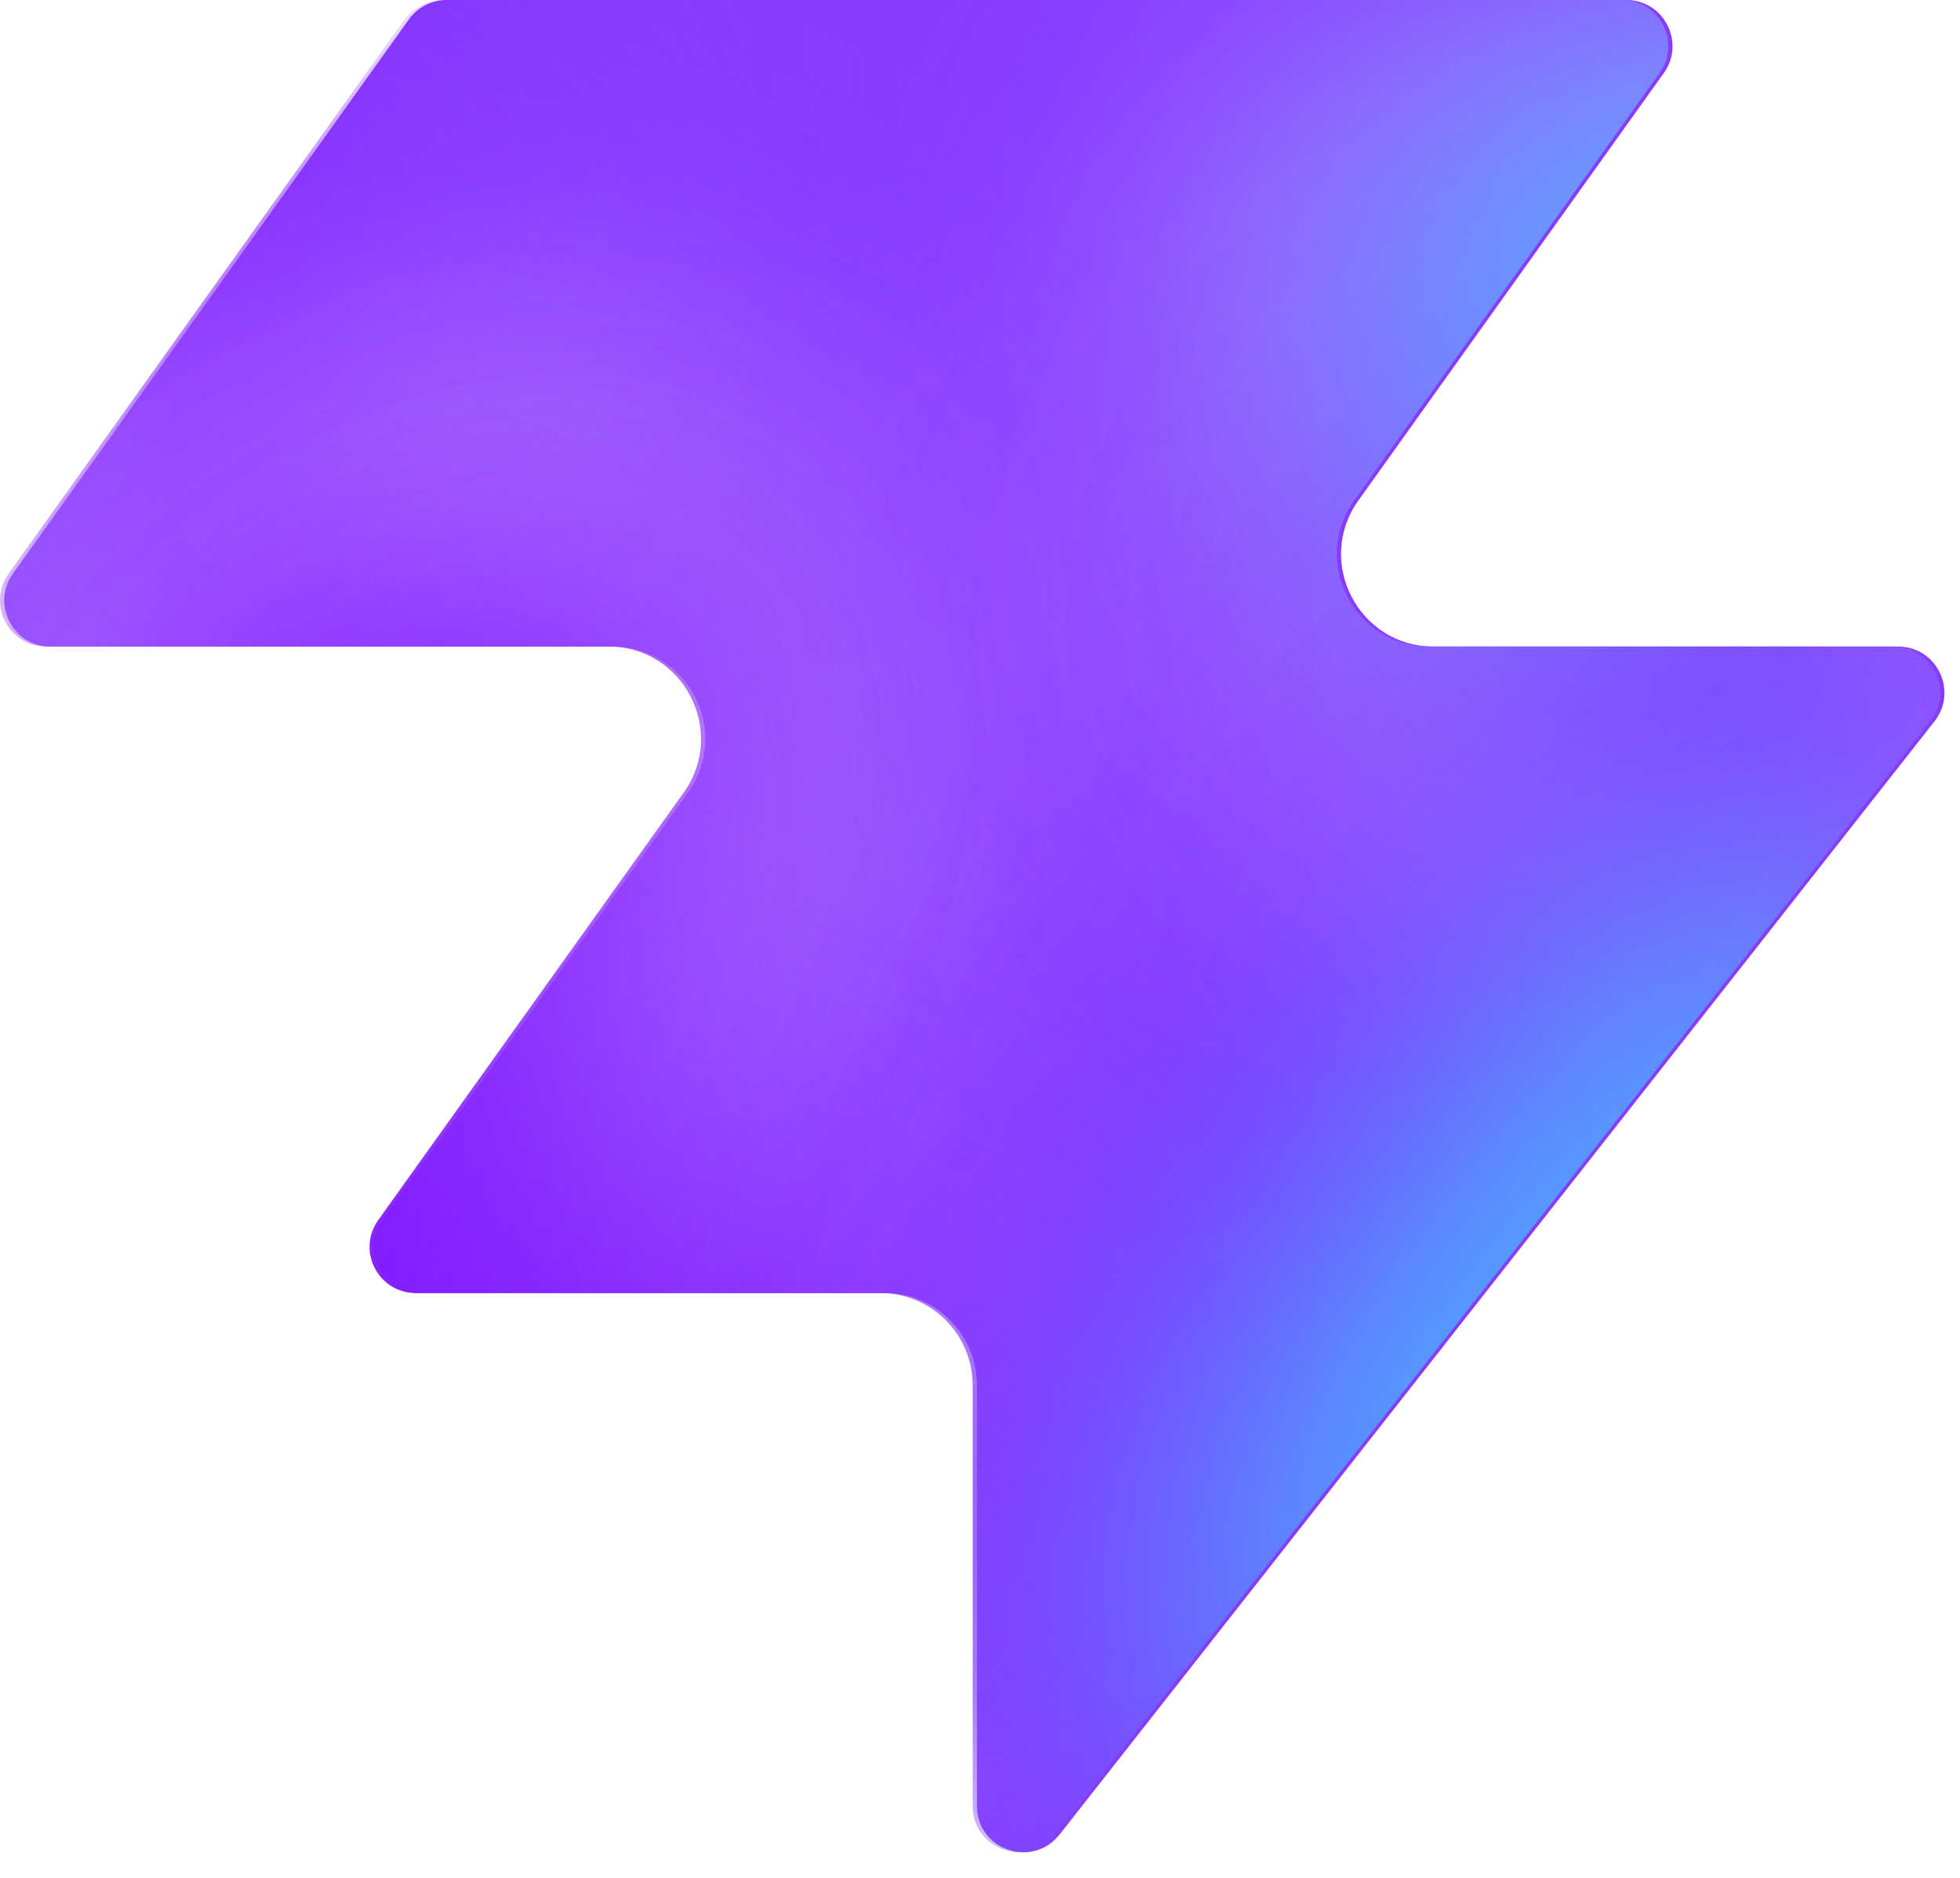
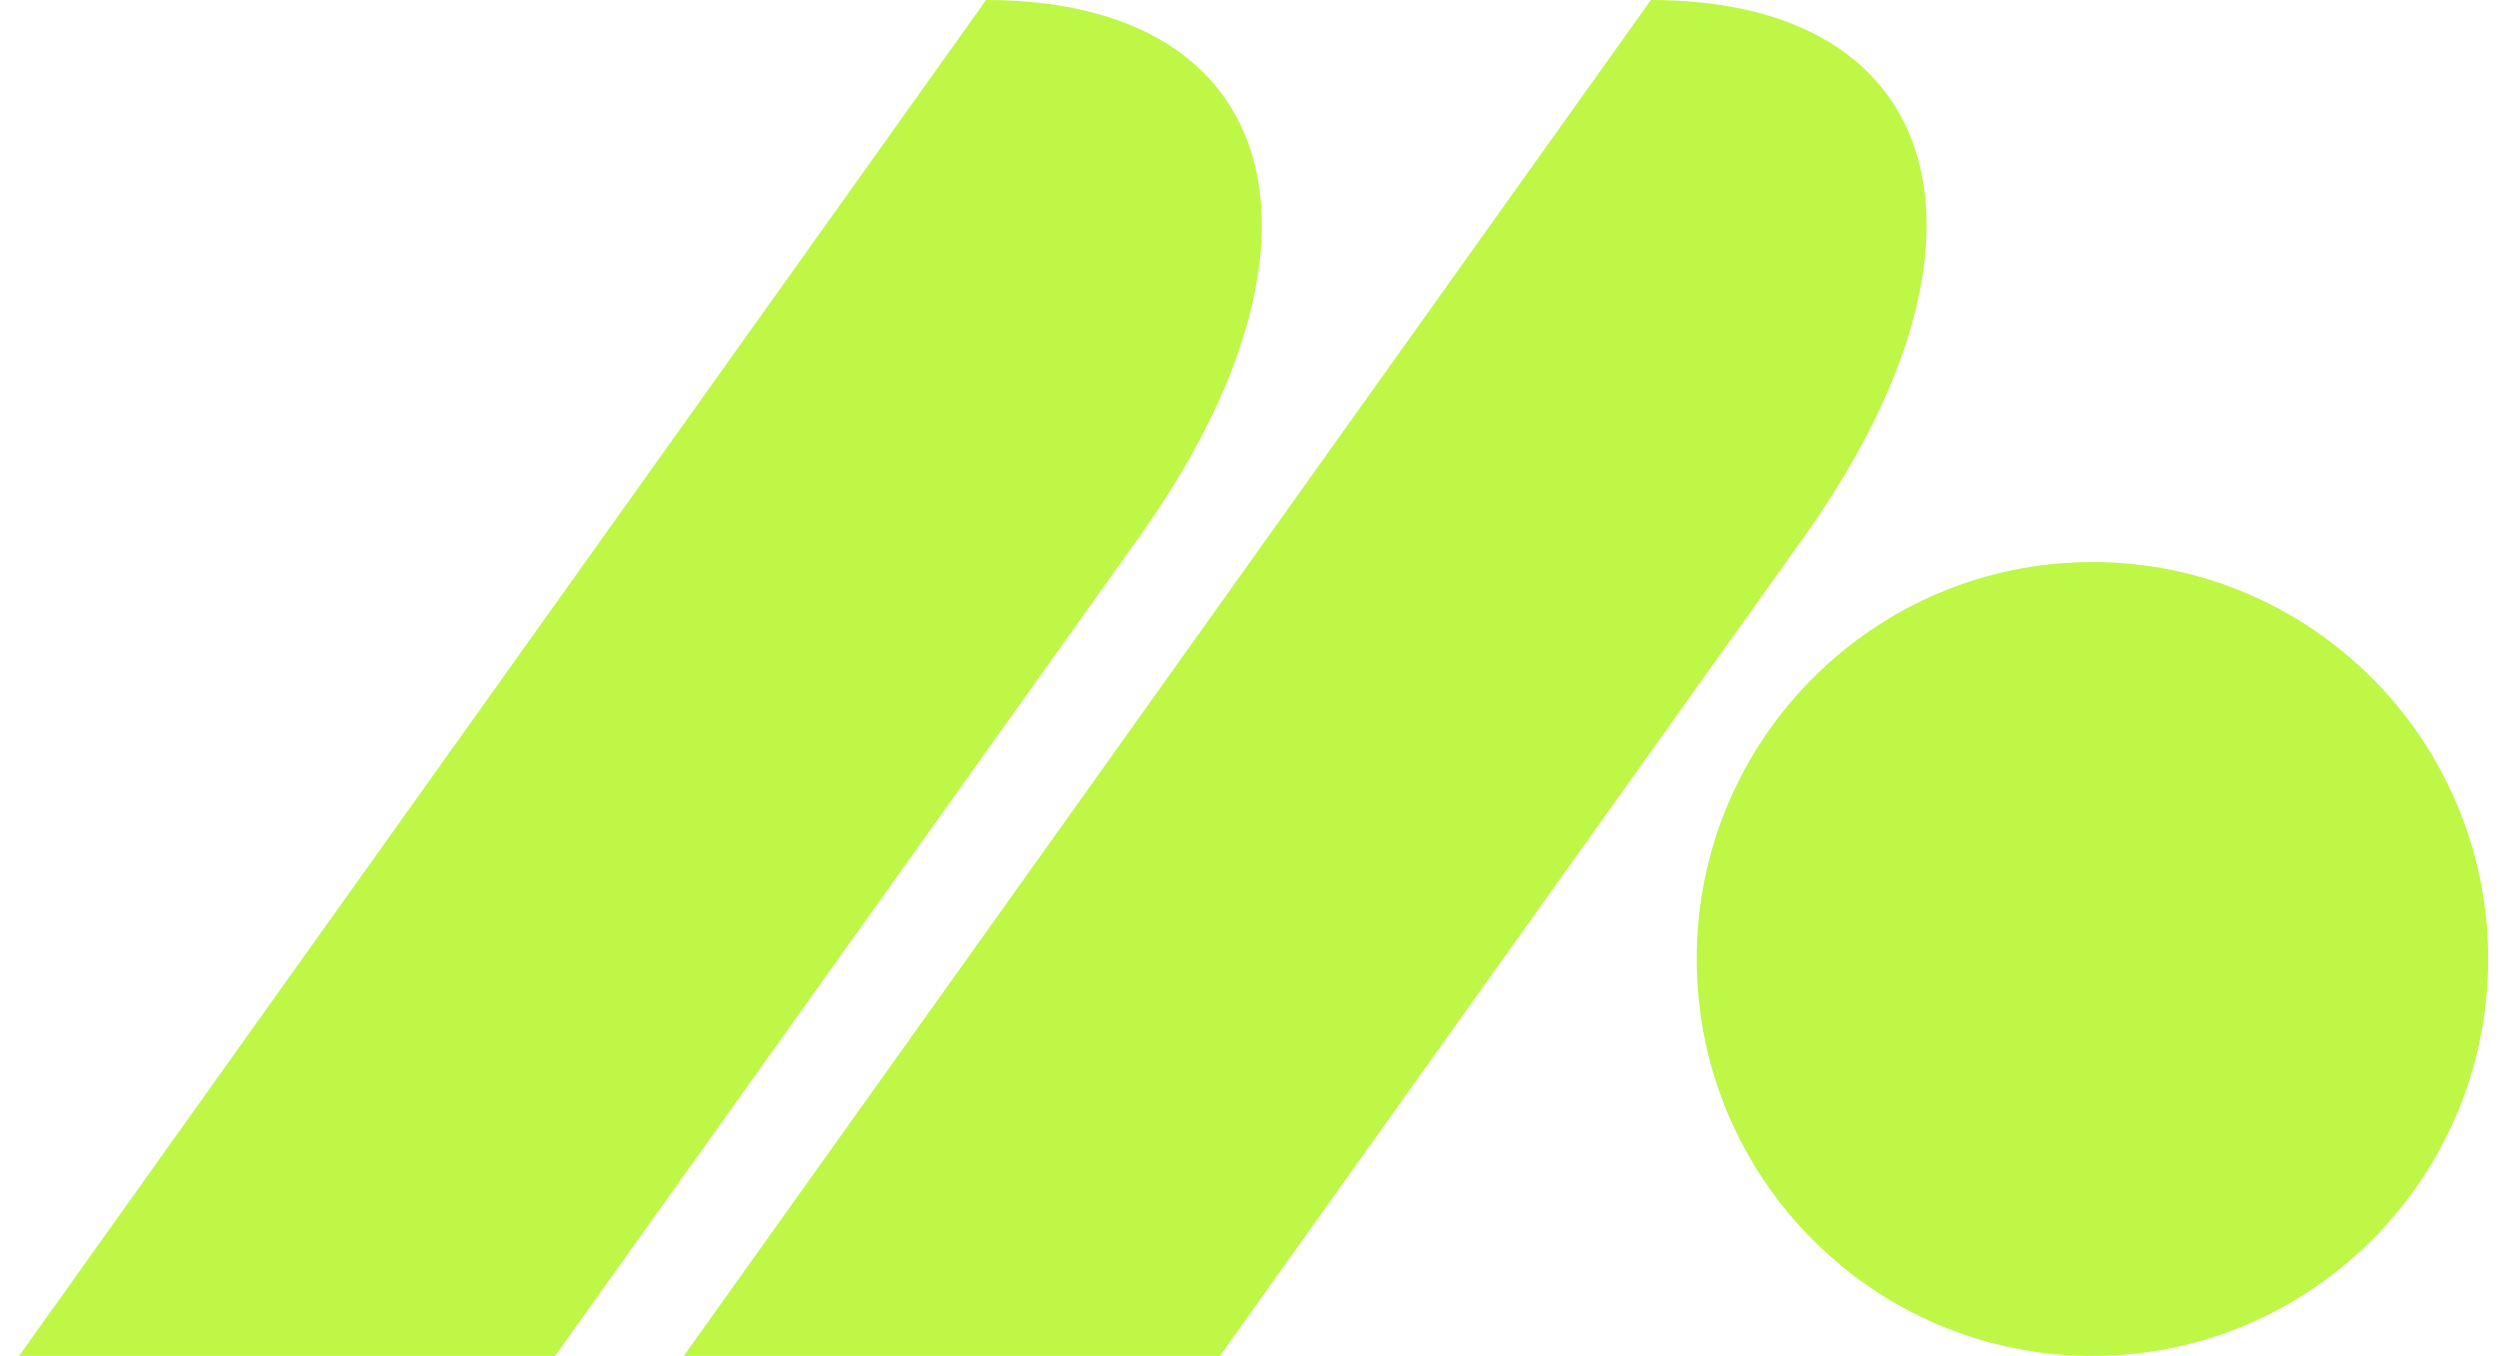
- <svg xmlns="http://www.w3.org/2000/svg" width="48" height="46" fill="none" viewBox="0 0 48 46">
-   <path fill="#863bff" d="M25.946 44.938c-.664.845-2.021.375-2.021-.698V33.937a2.26 2.26 0 0 0-2.262-2.262H10.287c-.92 0-1.456-1.04-.92-1.788l7.48-10.471c1.07-1.497 0-3.578-1.842-3.578H1.237c-.92 0-1.456-1.04-.92-1.788L10.013.474c.214-.297.556-.474.92-.474h28.894c.92 0 1.456 1.04.92 1.788l-7.48 10.471c-1.07 1.498 0 3.579 1.842 3.579h11.377c.943 0 1.473 1.088.89 1.83L25.947 44.94z" style="fill:#863bff;fill:color(display-p3 .525 .23 1);fill-opacity:1" />
-   <mask id="a" width="48" height="46" x="0" y="0" maskUnits="userSpaceOnUse" style="mask-type:alpha">
-     <path fill="#000" d="M25.842 44.938c-.664.844-2.021.375-2.021-.698V33.937a2.26 2.26 0 0 0-2.262-2.262H10.183c-.92 0-1.456-1.04-.92-1.788l7.48-10.471c1.07-1.498 0-3.579-1.842-3.579H1.133c-.92 0-1.456-1.04-.92-1.787L9.91.473c.214-.297.556-.474.92-.474h28.894c.92 0 1.456 1.04.92 1.788l-7.48 10.471c-1.07 1.498 0 3.578 1.842 3.578h11.377c.943 0 1.473 1.088.89 1.832L25.843 44.94z" style="fill:#000;fill-opacity:1" />
-   </mask>
-   <g mask="url(#a)">
-     <g filter="url(#b)">
-       <ellipse cx="5.508" cy="14.704" fill="#ede6ff" rx="5.508" ry="14.704" style="fill:#ede6ff;fill:color(display-p3 .927 .903 1);fill-opacity:1" transform="matrix(.00324 1 1 -.00324 -4.47 31.516)" />
-     </g>
-     <g filter="url(#c)">
-       <ellipse cx="10.399" cy="29.851" fill="#ede6ff" rx="10.399" ry="29.851" style="fill:#ede6ff;fill:color(display-p3 .927 .903 1);fill-opacity:1" transform="matrix(.00324 1 1 -.00324 -39.328 7.883)" />
-     </g>
-     <g filter="url(#d)">
-       <ellipse cx="5.508" cy="30.487" fill="#7e14ff" rx="5.508" ry="30.487" style="fill:#7e14ff;fill:color(display-p3 .492 .077 1);fill-opacity:1" transform="rotate(89.814 -25.913 -14.639)scale(1 -1)" />
-     </g>
-     <g filter="url(#e)">
-       <ellipse cx="5.508" cy="30.599" fill="#7e14ff" rx="5.508" ry="30.599" style="fill:#7e14ff;fill:color(display-p3 .492 .077 1);fill-opacity:1" transform="rotate(89.814 -32.644 -3.334)scale(1 -1)" />
-     </g>
-     <g filter="url(#f)">
-       <ellipse cx="5.508" cy="30.599" fill="#7e14ff" rx="5.508" ry="30.599" style="fill:#7e14ff;fill:color(display-p3 .492 .077 1);fill-opacity:1" transform="matrix(.00324 1 1 -.00324 -34.34 30.47)" />
-     </g>
-     <g filter="url(#g)">
-       <ellipse cx="14.072" cy="22.078" fill="#ede6ff" rx="14.072" ry="22.078" style="fill:#ede6ff;fill:color(display-p3 .927 .903 1);fill-opacity:1" transform="rotate(93.35 24.506 48.493)scale(-1 1)" />
-     </g>
-     <g filter="url(#h)">
-       <ellipse cx="3.47" cy="21.501" fill="#7e14ff" rx="3.47" ry="21.501" style="fill:#7e14ff;fill:color(display-p3 .492 .077 1);fill-opacity:1" transform="rotate(89.009 28.708 47.59)scale(-1 1)" />
-     </g>
-     <g filter="url(#i)">
-       <ellipse cx="3.47" cy="21.501" fill="#7e14ff" rx="3.47" ry="21.501" style="fill:#7e14ff;fill:color(display-p3 .492 .077 1);fill-opacity:1" transform="rotate(89.009 28.708 47.59)scale(-1 1)" />
-     </g>
-     <g filter="url(#j)">
-       <ellipse cx=".387" cy="8.972" fill="#7e14ff" rx="4.407" ry="29.108" style="fill:#7e14ff;fill:color(display-p3 .492 .077 1);fill-opacity:1" transform="rotate(39.51 .387 8.972)" />
-     </g>
-     <g filter="url(#k)">
-       <ellipse cx="47.523" cy="-6.092" fill="#7e14ff" rx="4.407" ry="29.108" style="fill:#7e14ff;fill:color(display-p3 .492 .077 1);fill-opacity:1" transform="rotate(37.892 47.523 -6.092)" />
-     </g>
-     <g filter="url(#l)">
-       <ellipse cx="41.412" cy="6.333" fill="#47bfff" rx="5.971" ry="9.665" style="fill:#47bfff;fill:color(display-p3 .28 .748 1);fill-opacity:1" transform="rotate(37.892 41.412 6.333)" />
-     </g>
-     <g filter="url(#m)">
-       <ellipse cx="-1.879" cy="38.332" fill="#7e14ff" rx="4.407" ry="29.108" style="fill:#7e14ff;fill:color(display-p3 .492 .077 1);fill-opacity:1" transform="rotate(37.892 -1.88 38.332)" />
-     </g>
-     <g filter="url(#n)">
-       <ellipse cx="-1.879" cy="38.332" fill="#7e14ff" rx="4.407" ry="29.108" style="fill:#7e14ff;fill:color(display-p3 .492 .077 1);fill-opacity:1" transform="rotate(37.892 -1.88 38.332)" />
-     </g>
-     <g filter="url(#o)">
-       <ellipse cx="35.651" cy="29.907" fill="#7e14ff" rx="4.407" ry="29.108" style="fill:#7e14ff;fill:color(display-p3 .492 .077 1);fill-opacity:1" transform="rotate(37.892 35.651 29.907)" />
-     </g>
-     <g filter="url(#p)">
-       <ellipse cx="38.418" cy="32.4" fill="#47bfff" rx="5.971" ry="15.297" style="fill:#47bfff;fill:color(display-p3 .28 .748 1);fill-opacity:1" transform="rotate(37.892 38.418 32.4)" />
-     </g>
-   </g>
-   <defs>
-     <filter id="b" width="60.045" height="41.654" x="-19.77" y="16.149" color-interpolation-filters="sRGB" filterUnits="userSpaceOnUse">
-       <feFlood flood-opacity="0" result="BackgroundImageFix" />
-       <feBlend in="SourceGraphic" in2="BackgroundImageFix" result="shape" />
-       <feGaussianBlur result="effect1_foregroundBlur_2002_17158" stdDeviation="7.659" />
-     </filter>
-     <filter id="c" width="90.34" height="51.437" x="-54.613" y="-7.533" color-interpolation-filters="sRGB" filterUnits="userSpaceOnUse">
-       <feFlood flood-opacity="0" result="BackgroundImageFix" />
-       <feBlend in="SourceGraphic" in2="BackgroundImageFix" result="shape" />
-       <feGaussianBlur result="effect1_foregroundBlur_2002_17158" stdDeviation="7.659" />
-     </filter>
-     <filter id="d" width="79.355" height="29.4" x="-49.64" y="2.03" color-interpolation-filters="sRGB" filterUnits="userSpaceOnUse">
-       <feFlood flood-opacity="0" result="BackgroundImageFix" />
-       <feBlend in="SourceGraphic" in2="BackgroundImageFix" result="shape" />
-       <feGaussianBlur result="effect1_foregroundBlur_2002_17158" stdDeviation="4.596" />
-     </filter>
-     <filter id="e" width="79.579" height="29.4" x="-45.045" y="20.029" color-interpolation-filters="sRGB" filterUnits="userSpaceOnUse">
-       <feFlood flood-opacity="0" result="BackgroundImageFix" />
-       <feBlend in="SourceGraphic" in2="BackgroundImageFix" result="shape" />
-       <feGaussianBlur result="effect1_foregroundBlur_2002_17158" stdDeviation="4.596" />
-     </filter>
-     <filter id="f" width="79.579" height="29.4" x="-43.513" y="21.178" color-interpolation-filters="sRGB" filterUnits="userSpaceOnUse">
-       <feFlood flood-opacity="0" result="BackgroundImageFix" />
-       <feBlend in="SourceGraphic" in2="BackgroundImageFix" result="shape" />
-       <feGaussianBlur result="effect1_foregroundBlur_2002_17158" stdDeviation="4.596" />
-     </filter>
-     <filter id="g" width="74.749" height="58.852" x="15.756" y="-17.901" color-interpolation-filters="sRGB" filterUnits="userSpaceOnUse">
-       <feFlood flood-opacity="0" result="BackgroundImageFix" />
-       <feBlend in="SourceGraphic" in2="BackgroundImageFix" result="shape" />
-       <feGaussianBlur result="effect1_foregroundBlur_2002_17158" stdDeviation="7.659" />
-     </filter>
-     <filter id="h" width="61.377" height="25.362" x="23.548" y="2.284" color-interpolation-filters="sRGB" filterUnits="userSpaceOnUse">
-       <feFlood flood-opacity="0" result="BackgroundImageFix" />
-       <feBlend in="SourceGraphic" in2="BackgroundImageFix" result="shape" />
-       <feGaussianBlur result="effect1_foregroundBlur_2002_17158" stdDeviation="4.596" />
-     </filter>
-     <filter id="i" width="61.377" height="25.362" x="23.548" y="2.284" color-interpolation-filters="sRGB" filterUnits="userSpaceOnUse">
-       <feFlood flood-opacity="0" result="BackgroundImageFix" />
-       <feBlend in="SourceGraphic" in2="BackgroundImageFix" result="shape" />
-       <feGaussianBlur result="effect1_foregroundBlur_2002_17158" stdDeviation="4.596" />
-     </filter>
-     <filter id="j" width="56.045" height="63.649" x="-27.636" y="-22.853" color-interpolation-filters="sRGB" filterUnits="userSpaceOnUse">
-       <feFlood flood-opacity="0" result="BackgroundImageFix" />
-       <feBlend in="SourceGraphic" in2="BackgroundImageFix" result="shape" />
-       <feGaussianBlur result="effect1_foregroundBlur_2002_17158" stdDeviation="4.596" />
-     </filter>
-     <filter id="k" width="54.814" height="64.646" x="20.116" y="-38.415" color-interpolation-filters="sRGB" filterUnits="userSpaceOnUse">
-       <feFlood flood-opacity="0" result="BackgroundImageFix" />
-       <feBlend in="SourceGraphic" in2="BackgroundImageFix" result="shape" />
-       <feGaussianBlur result="effect1_foregroundBlur_2002_17158" stdDeviation="4.596" />
-     </filter>
-     <filter id="l" width="33.541" height="35.313" x="24.641" y="-11.323" color-interpolation-filters="sRGB" filterUnits="userSpaceOnUse">
-       <feFlood flood-opacity="0" result="BackgroundImageFix" />
-       <feBlend in="SourceGraphic" in2="BackgroundImageFix" result="shape" />
-       <feGaussianBlur result="effect1_foregroundBlur_2002_17158" stdDeviation="4.596" />
-     </filter>
-     <filter id="m" width="54.814" height="64.646" x="-29.286" y="6.009" color-interpolation-filters="sRGB" filterUnits="userSpaceOnUse">
-       <feFlood flood-opacity="0" result="BackgroundImageFix" />
-       <feBlend in="SourceGraphic" in2="BackgroundImageFix" result="shape" />
-       <feGaussianBlur result="effect1_foregroundBlur_2002_17158" stdDeviation="4.596" />
-     </filter>
-     <filter id="n" width="54.814" height="64.646" x="-29.286" y="6.009" color-interpolation-filters="sRGB" filterUnits="userSpaceOnUse">
-       <feFlood flood-opacity="0" result="BackgroundImageFix" />
-       <feBlend in="SourceGraphic" in2="BackgroundImageFix" result="shape" />
-       <feGaussianBlur result="effect1_foregroundBlur_2002_17158" stdDeviation="4.596" />
-     </filter>
-     <filter id="o" width="54.814" height="64.646" x="8.244" y="-2.416" color-interpolation-filters="sRGB" filterUnits="userSpaceOnUse">
-       <feFlood flood-opacity="0" result="BackgroundImageFix" />
-       <feBlend in="SourceGraphic" in2="BackgroundImageFix" result="shape" />
-       <feGaussianBlur result="effect1_foregroundBlur_2002_17158" stdDeviation="4.596" />
-     </filter>
-     <filter id="p" width="39.409" height="43.623" x="18.713" y="10.588" color-interpolation-filters="sRGB" filterUnits="userSpaceOnUse">
-       <feFlood flood-opacity="0" result="BackgroundImageFix" />
-       <feBlend in="SourceGraphic" in2="BackgroundImageFix" result="shape" />
-       <feGaussianBlur result="effect1_foregroundBlur_2002_17158" stdDeviation="4.596" />
-     </filter>
-   </defs>
+ <svg xmlns="http://www.w3.org/2000/svg" width="59" height="32" viewBox="0 0 59 32" fill="none">
+   <path d="M23.272 0C30.259 0 31.872 5.682 26.873 12.69L13.1 32H0.449L23.272 0ZM38.961 0C45.948 0 47.559 5.682 42.561 12.69L28.788 32H16.137L38.961 0ZM49.382 13.264C54.539 13.264 58.72 17.459 58.72 22.632C58.72 27.806 54.539 32 49.382 32C44.224 32 40.042 27.806 40.042 22.632C40.042 17.459 44.224 13.264 49.382 13.264Z" fill="#BFF747" />
</svg>
